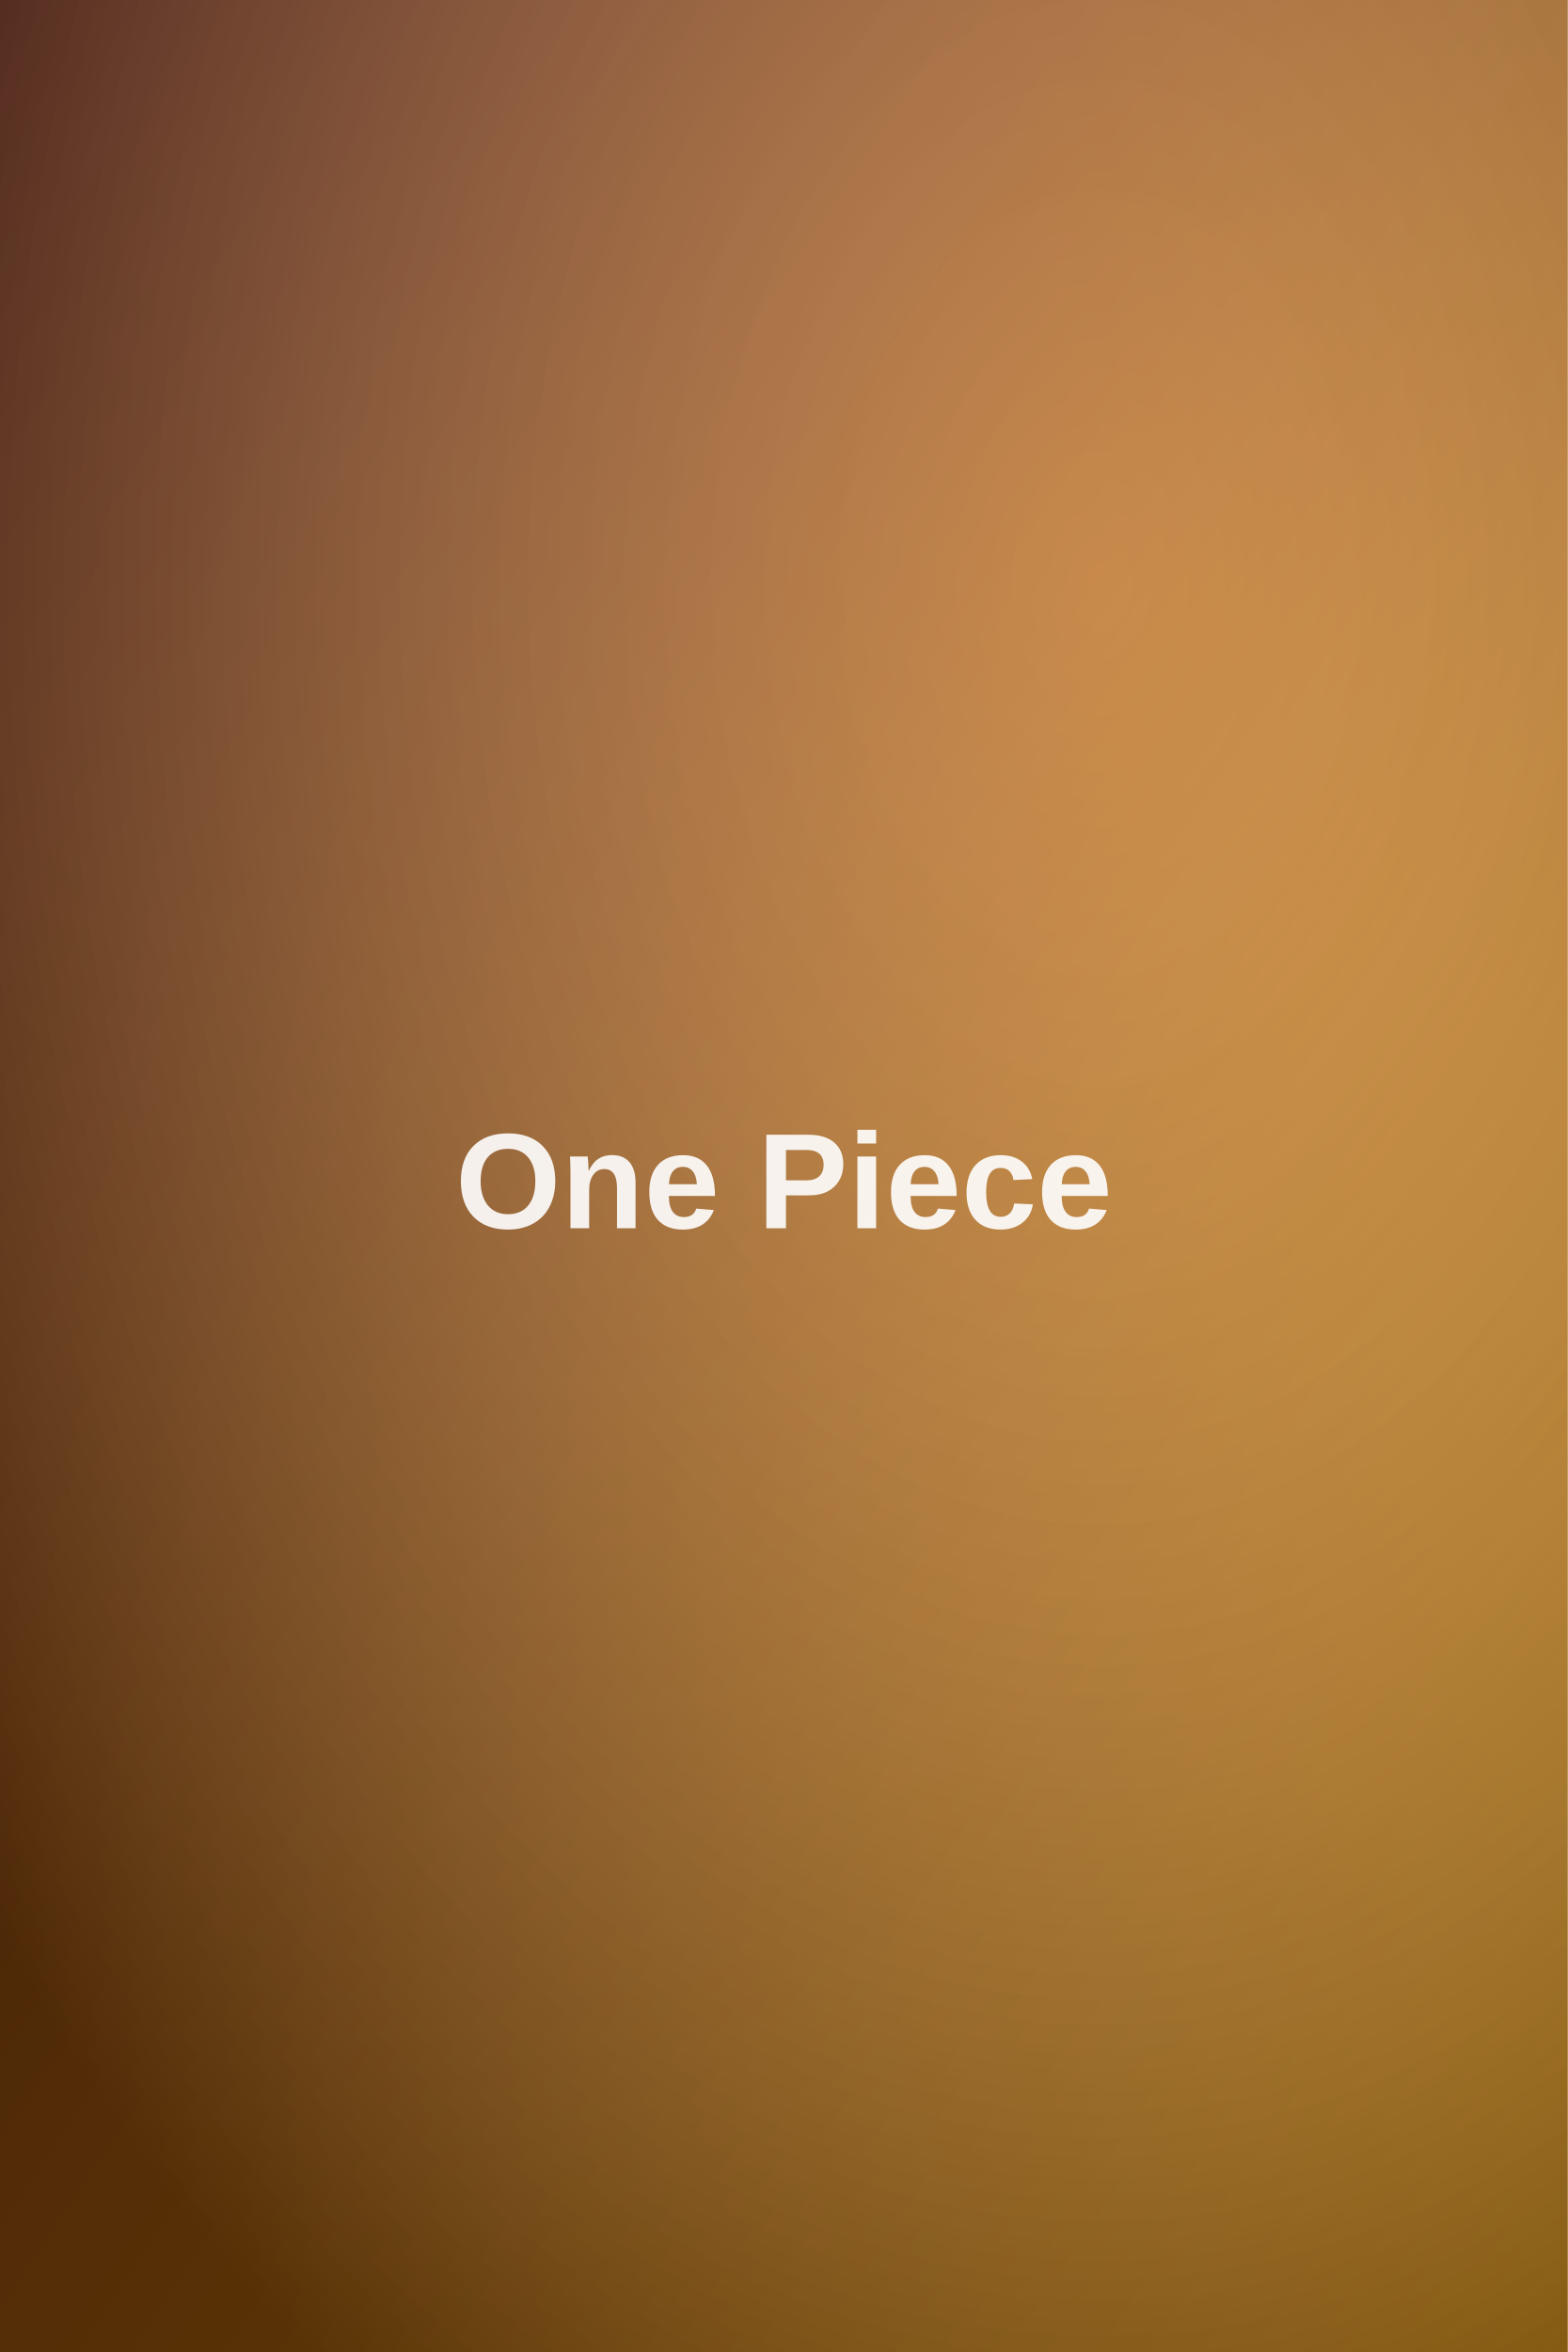
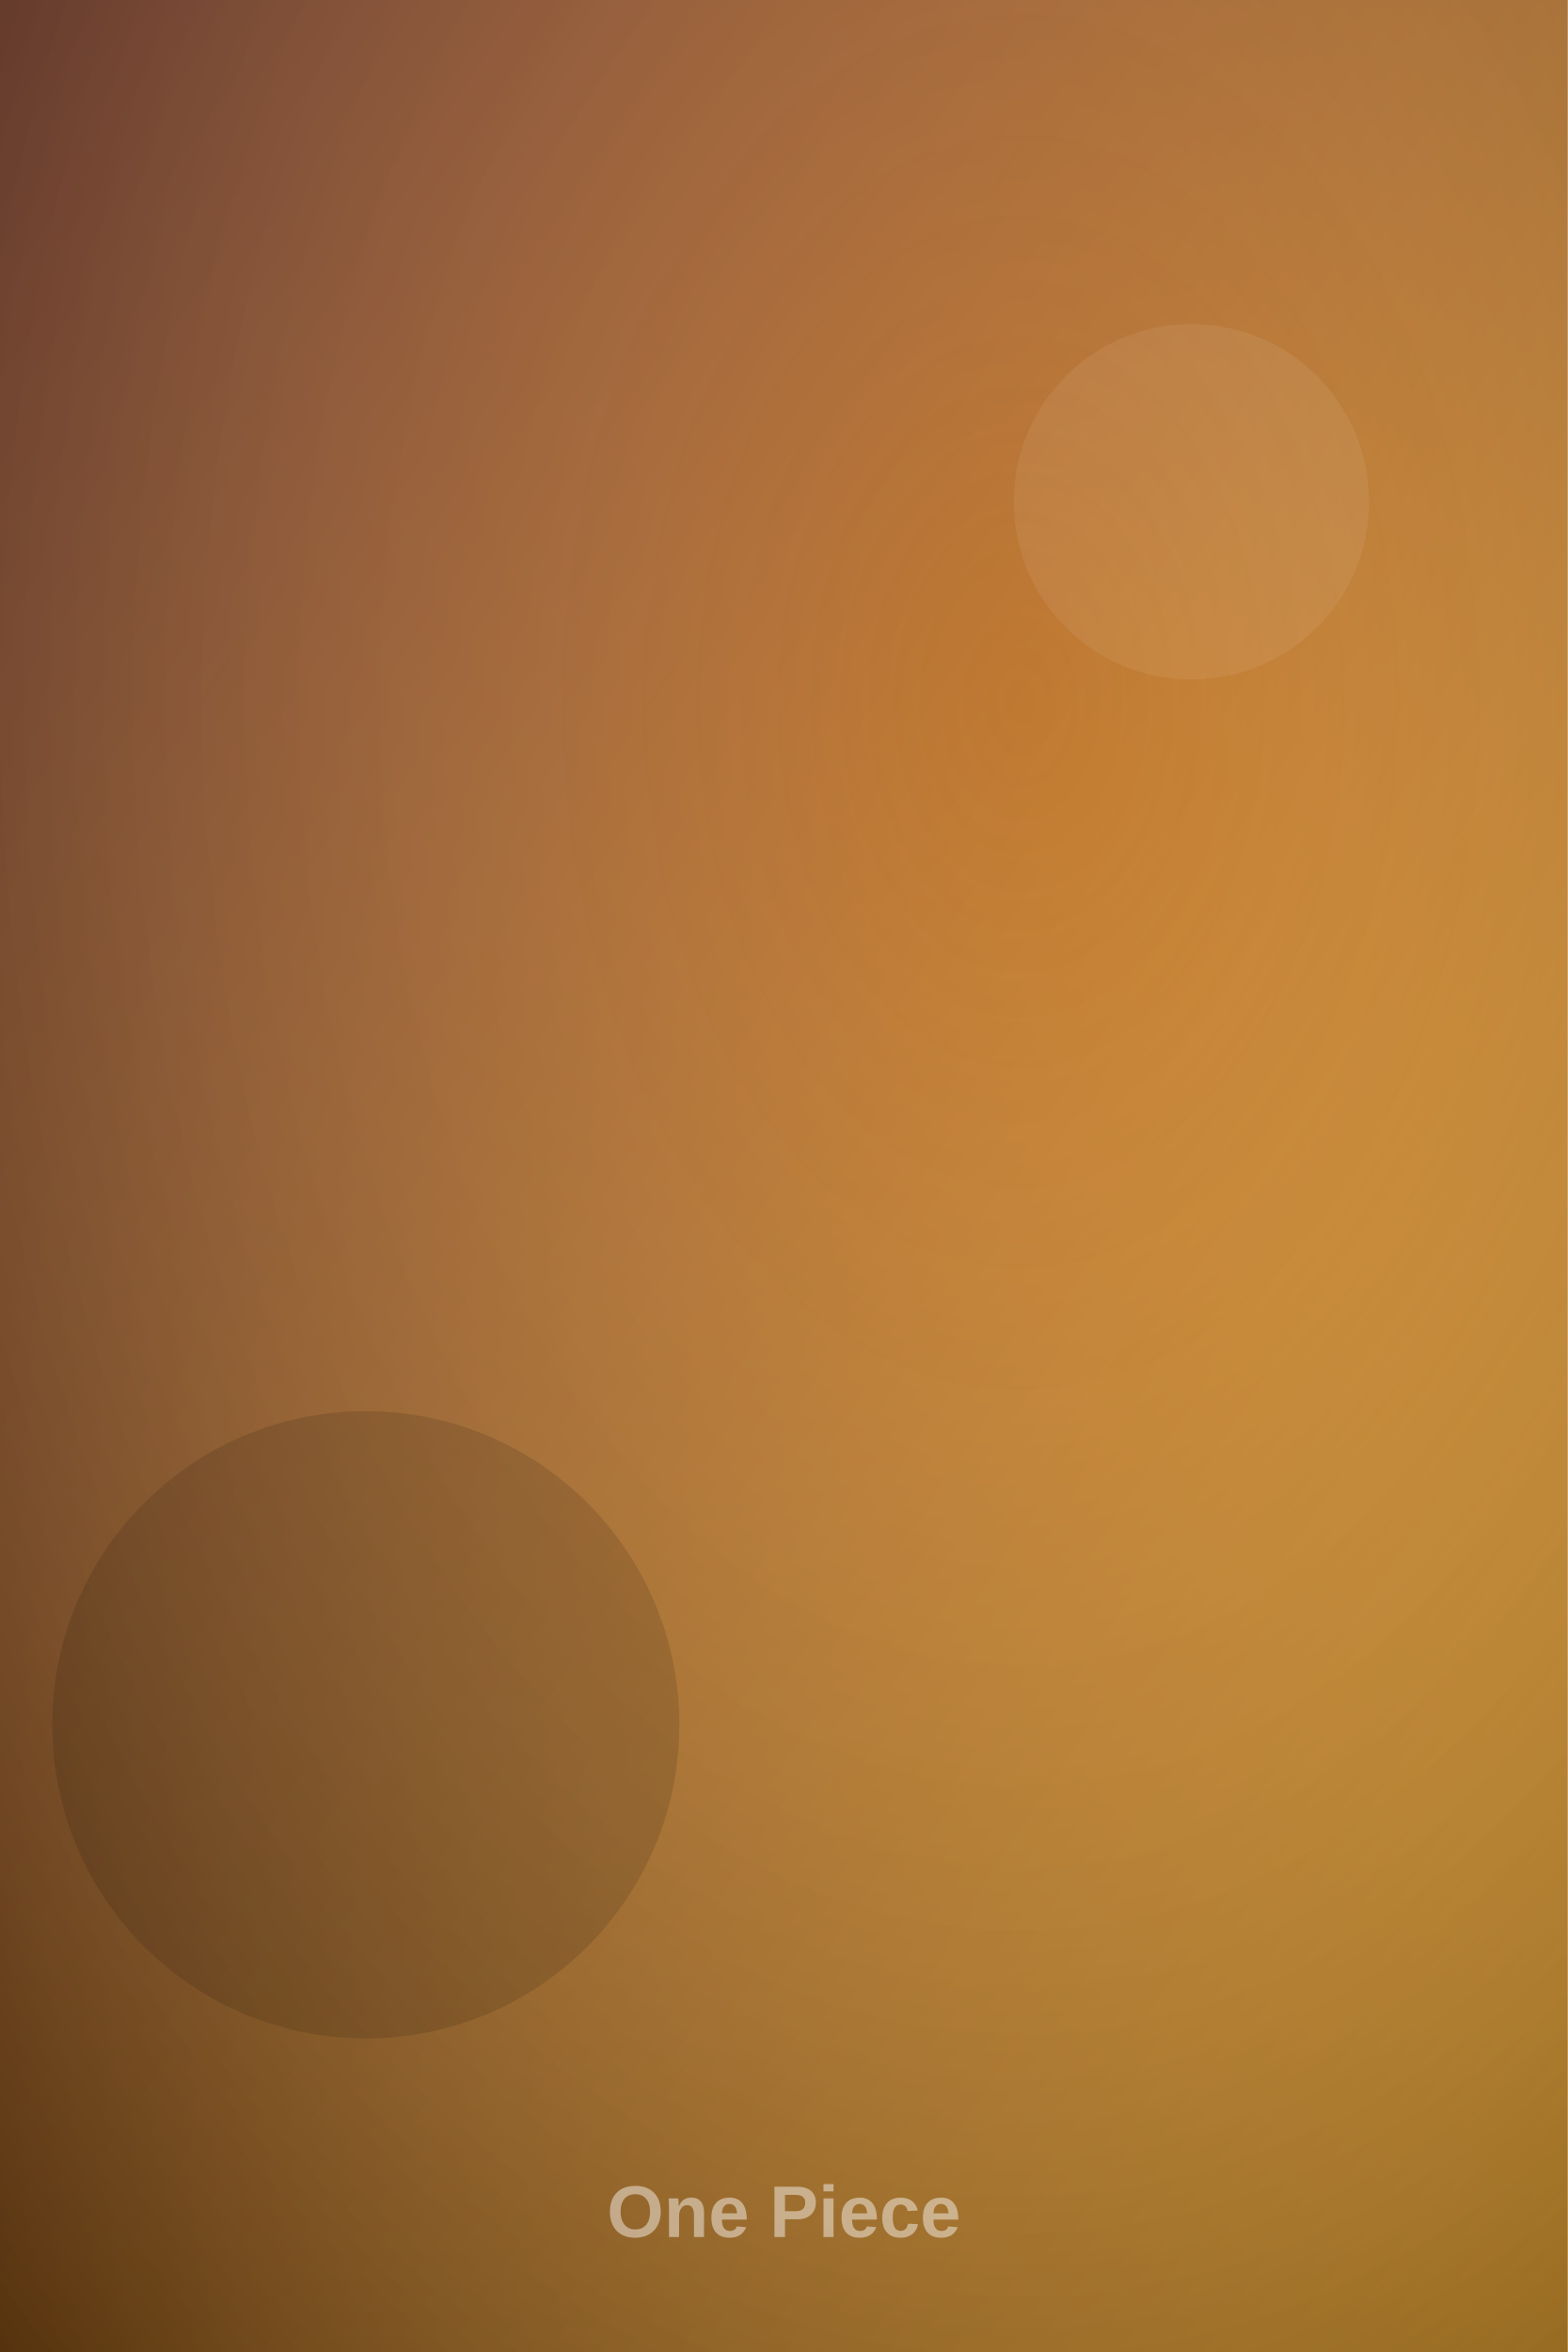
<svg xmlns="http://www.w3.org/2000/svg" width="300" height="450" viewBox="0 0 300 450">
  <defs>
    <linearGradient id="g" x1="0" y1="0" x2="1" y2="1">
      <stop offset="0" stop-color="#7c2d12" />
      <stop offset="1" stop-color="#f59e0b" />
    </linearGradient>
-     <radialGradient id="r" cx="0.7" cy="0.25" r="0.9">
-       <stop offset="0" stop-color="#ffffff" stop-opacity="0.25" />
-       <stop offset="1" stop-color="#000000" stop-opacity="0.55" />
+     <radialGradient id="r" cx="0.65" cy="0.3" r="1">
+       <stop offset="0" stop-color="#ffffff" stop-opacity="0.14" />
+       <stop offset="1" stop-color="#000000" stop-opacity="0.6" />
    </radialGradient>
  </defs>
  <rect width="300" height="450" fill="url(#g)" />
  <rect width="300" height="450" fill="url(#r)" />
-   <text x="150" y="235" font-family="Arial, sans-serif" font-size="26" font-weight="bold" fill="#ffffff" fill-opacity="0.9" text-anchor="middle">One Piece</text>
+   <circle cx="228" cy="96" r="34" fill="#ffffff" fill-opacity="0.07" />
+   <circle cx="70" cy="330" r="60" fill="#000000" fill-opacity="0.12" />
+   <text x="150" y="428" font-family="Arial, sans-serif" font-size="14" font-weight="bold" fill="#ffffff" fill-opacity="0.45" text-anchor="middle">One Piece</text>
</svg>
